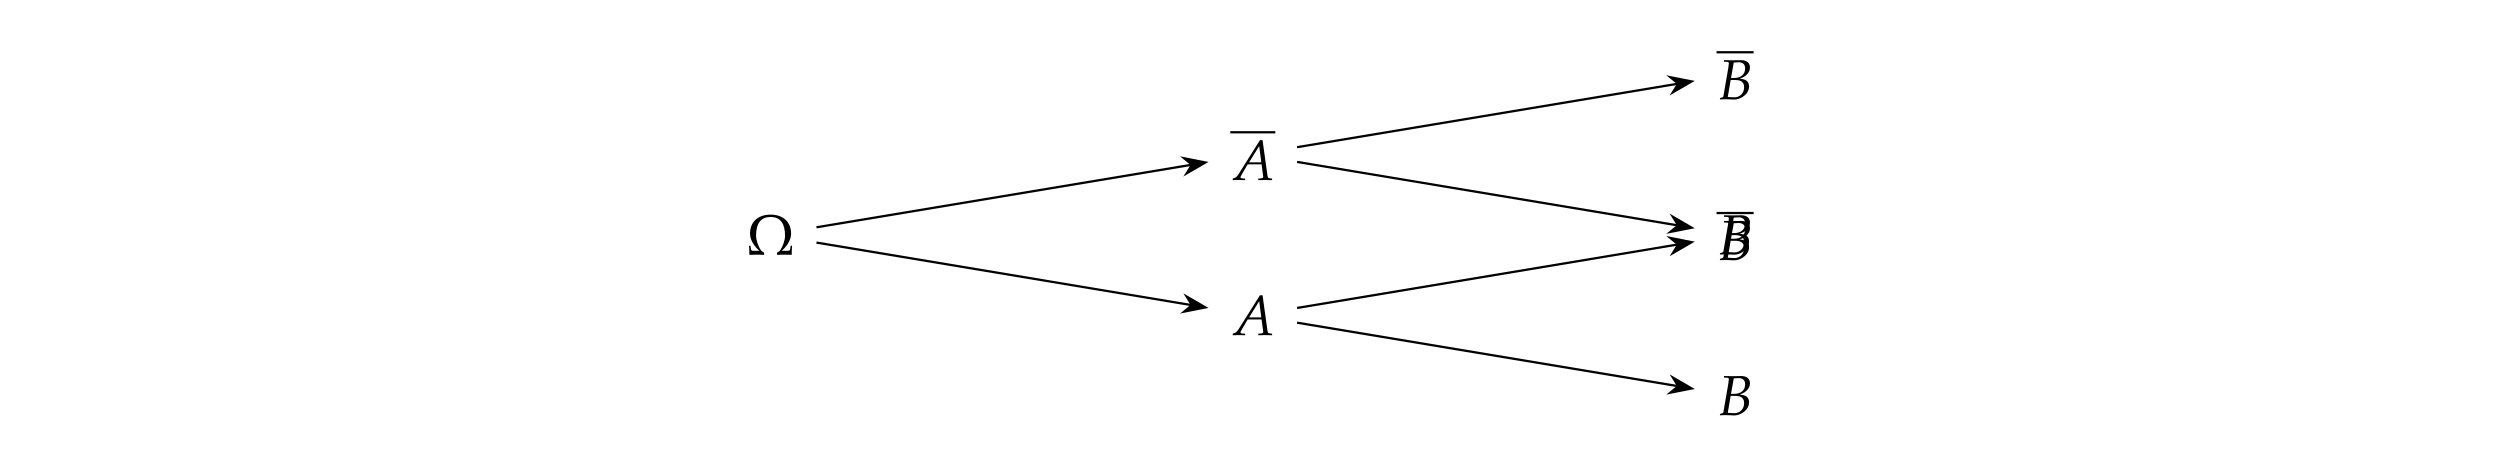
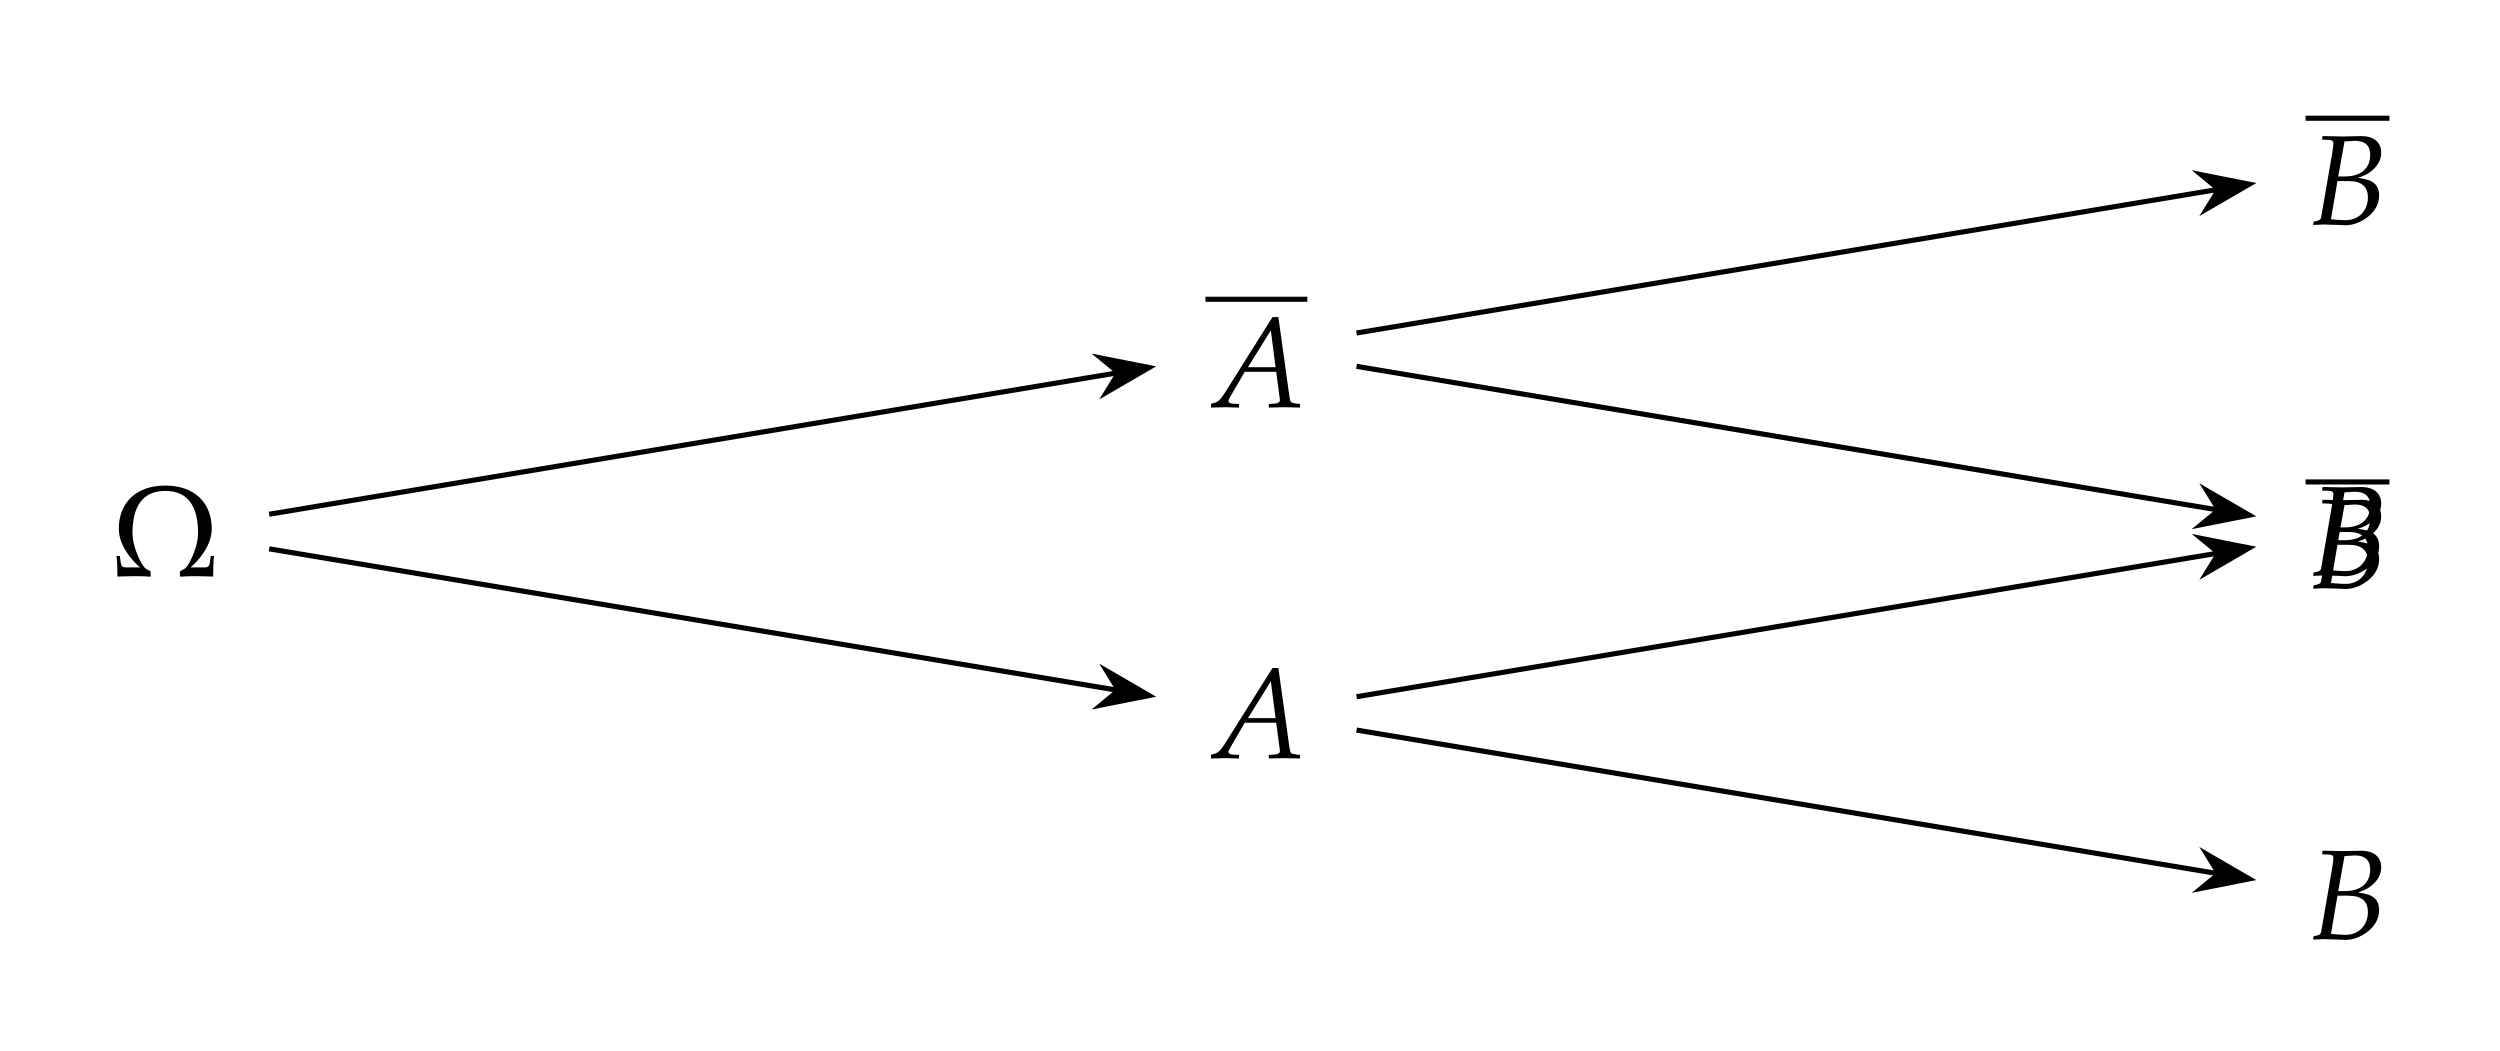
- <svg xmlns="http://www.w3.org/2000/svg" xmlns:xlink="http://www.w3.org/1999/xlink" version="1.1" width="440.829" height="81.858" viewBox="0 0 440.829 81.858">
+ <svg xmlns="http://www.w3.org/2000/svg" xmlns:xlink="http://www.w3.org/1999/xlink" version="1.1" width="194.845" height="81.858" viewBox="0 0 194.845 81.858">
  <defs>
    <path id="font_1_1" d="M.034 .158C.04 .115 .041 .046 .041-.003 .062-.003 .122 0 .16 0 .183 0 .258 0 .279-.003H.301V.036C.292 .045 .277 .049 .263 .059 .257 .063 .248 .073 .238 .088 .211 .128 .159 .243 .159 .335 .159 .548 .239 .667 .416 .667 .593 .667 .672 .547 .672 .335 .672 .243 .62 .128 .593 .088 .583 .073 .574 .063 .568 .059 .553 .049 .539 .045 .53 .036V-.003H.552C.573 0 .648 0 .671 0 .709 0 .769-.003 .79-.003 .79 .046 .791 .115 .797 .158H.771L.764 .106C.76 .077 .747 .069 .728 .069H.613C.676 .122 .779 .239 .779 .371 .779 .577 .641 .709 .416 .709 .191 .709 .052 .578 .052 .371 .052 .239 .155 .122 .218 .069H.103C.084 .069 .071 .077 .067 .106L.06 .158 .034 .158Z" />
    <path id="font_2_5" d="M.462 .705 .089 .112C.053 .056 .035 .04 .001 .032L-.019 .027V-.003C.073 0 .073 0 .093 0 .112 0 .114 0 .2-.003V.025L.148 .028C.132 .029 .117 .038 .117 .047 .117 .055 .124 .069 .143 .102L.245 .277H.491L.516 .089V.086C.516 .085 .517 .082 .518 .077 .519 .069 .52 .059 .52 .055 .52 .039 .505 .03 .477 .028L.433 .025V-.003C.535 0 .535 0 .555 0 .575 0 .575 0 .677-.003V.025L.651 .028C.604 .035 .603 .035 .595 .08L.508 .705H.462M.449 .601 .486 .313H.27L.449 .601Z" />
    <path id="font_2_1" d="M.097 .664 .15 .662C.174 .661 .185 .653 .185 .635 .185 .621 .181 .589 .176 .559L.089 .055C.085 .037 .073 .03 .031 .023L.026-.003 .063-.002C.09 0 .105 0 .117 0 .128 0 .154-.001 .18-.002L.217-.003 .237-.004C.256-.005 .269-.006 .277-.006 .325-.006 .373 .008 .42 .036 .499 .083 .543 .151 .543 .227 .543 .27 .529 .303 .502 .325 .476 .346 .446 .355 .377 .365 .434 .385 .459 .397 .49 .425 .536 .464 .559 .511 .559 .562 .559 .644 .501 .692 .401 .692 .399 .692 .389 .692 .374 .691L.311 .69C.299 .689 .263 .689 .251 .689 .232 .689 .201 .69 .152 .691L.1 .692 .097 .664M.217 .34H.302C.405 .34 .455 .298 .455 .211 .455 .108 .382 .034 .282 .034 .262 .034 .233 .035 .2 .038 .194 .039 .182 .04 .166 .041L.217 .34M.272 .65C.283 .65 .285 .651 .306 .652 .327 .654 .34 .655 .352 .655 .433 .655 .473 .619 .473 .544 .473 .439 .399 .376 .275 .376H.223L.272 .65Z" />
  </defs>
-   <use data-text="Ω" xlink:href="#font_1_1" transform="matrix(9.9626,0,0,-9.9626,131.734,44.907)" />
-   <use data-text="A" xlink:href="#font_2_5" transform="matrix(9.9626,0,0,-9.9626,217.565,59.087)" />
-   <path transform="matrix(1,0,0,-1,135.873,41.427)" stroke-width=".399" stroke-linecap="butt" stroke-miterlimit="10" stroke-linejoin="miter" fill="none" stroke="#000000" d="M8.099-1.349 74.213-12.37" />
-   <path transform="matrix(.98634,.1644,.1644,-.98634,208.3913,53.5147)" d="M4.215 0 .643 1.346 1.818 0 .643-1.346Z" />
-   <path transform="matrix(.98634,.1644,.1644,-.98634,208.3913,53.5147)" stroke-width=".399" stroke-linecap="butt" stroke-miterlimit="10" stroke-linejoin="miter" fill="none" stroke="#000000" d="M4.215 0 .643 1.346 1.818 0 .643-1.346Z" />
-   <use data-text="B" xlink:href="#font_2_1" transform="matrix(9.9626,0,0,-9.9626,303.008,73.196)" />
-   <path transform="matrix(1,0,0,-1,135.873,41.427)" stroke-width=".399" stroke-linecap="butt" stroke-miterlimit="10" stroke-linejoin="miter" fill="none" stroke="#000000" d="M92.846-15.473 159.956-26.66" />
-   <path transform="matrix(.98634,.16441,.16441,-.98634,294.1341,67.80496)" d="M4.215 0 .643 1.346 1.818 0 .643-1.346Z" />
-   <path transform="matrix(.98634,.16441,.16441,-.98634,294.1341,67.80496)" stroke-width=".399" stroke-linecap="butt" stroke-miterlimit="10" stroke-linejoin="miter" fill="none" stroke="#000000" d="M4.215 0 .643 1.346 1.818 0 .643-1.346Z" />
-   <path transform="matrix(1,0,0,-1,302.684,37.562)" stroke-width=".398" stroke-linecap="butt" stroke-miterlimit="10" stroke-linejoin="miter" fill="none" stroke="#000000" d="M0 0H6.535" />
-   <use data-text="B" xlink:href="#font_2_1" transform="matrix(9.9626,0,0,-9.9626,303.008,45.846)" />
-   <path transform="matrix(1,0,0,-1,135.873,41.427)" stroke-width=".399" stroke-linecap="butt" stroke-miterlimit="10" stroke-linejoin="miter" fill="none" stroke="#000000" d="M92.846-12.874 159.956-1.686" />
-   <path transform="matrix(.98634,-.16441,-.16441,-.98634,294.1341,43.39573)" d="M4.215 0 .643 1.346 1.818 0 .643-1.346Z" />
-   <path transform="matrix(.98634,-.16441,-.16441,-.98634,294.1341,43.39573)" stroke-width=".399" stroke-linecap="butt" stroke-miterlimit="10" stroke-linejoin="miter" fill="none" stroke="#000000" d="M4.215 0 .643 1.346 1.818 0 .643-1.346Z" />
-   <path transform="matrix(1,0,0,-1,216.942,23.324)" stroke-width=".398" stroke-linecap="butt" stroke-miterlimit="10" stroke-linejoin="miter" fill="none" stroke="#000000" d="M0 0H7.94" />
-   <use data-text="A" xlink:href="#font_2_5" transform="matrix(9.9626,0,0,-9.9626,217.565,31.737)" />
-   <path transform="matrix(1,0,0,-1,135.873,41.427)" stroke-width=".399" stroke-linecap="butt" stroke-miterlimit="10" stroke-linejoin="miter" fill="none" stroke="#000000" d="M8.099 1.349 74.213 12.37" />
-   <path transform="matrix(.98634,-.1644,-.1644,-.98634,208.3913,29.33925)" d="M4.215 0 .643 1.346 1.818 0 .643-1.346Z" />
-   <path transform="matrix(.98634,-.1644,-.1644,-.98634,208.3913,29.33925)" stroke-width=".399" stroke-linecap="butt" stroke-miterlimit="10" stroke-linejoin="miter" fill="none" stroke="#000000" d="M4.215 0 .643 1.346 1.818 0 .643-1.346Z" />
-   <use data-text="B" xlink:href="#font_2_1" transform="matrix(9.9626,0,0,-9.9626,303.008,44.849)" />
-   <path transform="matrix(1,0,0,-1,135.873,41.427)" stroke-width=".399" stroke-linecap="butt" stroke-miterlimit="10" stroke-linejoin="miter" fill="none" stroke="#000000" d="M92.846 12.874 159.956 1.686" />
-   <path transform="matrix(.98634,.16441,.16441,-.98634,294.1341,39.45817)" d="M4.215 0 .643 1.346 1.818 0 .643-1.346Z" />
-   <path transform="matrix(.98634,.16441,.16441,-.98634,294.1341,39.45817)" stroke-width=".399" stroke-linecap="butt" stroke-miterlimit="10" stroke-linejoin="miter" fill="none" stroke="#000000" d="M4.215 0 .643 1.346 1.818 0 .643-1.346Z" />
-   <path transform="matrix(1,0,0,-1,302.684,9.215002)" stroke-width=".398" stroke-linecap="butt" stroke-miterlimit="10" stroke-linejoin="miter" fill="none" stroke="#000000" d="M0 0H6.535" />
-   <use data-text="B" xlink:href="#font_2_1" transform="matrix(9.9626,0,0,-9.9626,303.008,17.499)" />
-   <path transform="matrix(1,0,0,-1,135.873,41.427)" stroke-width=".399" stroke-linecap="butt" stroke-miterlimit="10" stroke-linejoin="miter" fill="none" stroke="#000000" d="M92.846 15.473 159.956 26.661" />
-   <path transform="matrix(.98634,-.16441,-.16441,-.98634,294.1341,15.04895)" d="M4.215 0 .643 1.346 1.818 0 .643-1.346Z" />
-   <path transform="matrix(.98634,-.16441,-.16441,-.98634,294.1341,15.04895)" stroke-width=".399" stroke-linecap="butt" stroke-miterlimit="10" stroke-linejoin="miter" fill="none" stroke="#000000" d="M4.215 0 .643 1.346 1.818 0 .643-1.346Z" />
+   <use data-text="Ω" xlink:href="#font_1_1" transform="matrix(9.9626,0,0,-9.9626,8.742,44.907)" />
+   <use data-text="A" xlink:href="#font_2_5" transform="matrix(9.9626,0,0,-9.9626,94.573,59.087)" />
+   <path transform="matrix(1,0,0,-1,12.881,41.427)" stroke-width=".399" stroke-linecap="butt" stroke-miterlimit="10" stroke-linejoin="miter" fill="none" stroke="#000000" d="M8.099-1.349 74.213-12.37" />
+   <path transform="matrix(.98634,.1644,.1644,-.98634,85.39925,53.5147)" d="M4.215 0 .643 1.346 1.818 0 .643-1.346Z" />
+   <path transform="matrix(.98634,.1644,.1644,-.98634,85.39925,53.5147)" stroke-width=".399" stroke-linecap="butt" stroke-miterlimit="10" stroke-linejoin="miter" fill="none" stroke="#000000" d="M4.215 0 .643 1.346 1.818 0 .643-1.346Z" />
+   <use data-text="B" xlink:href="#font_2_1" transform="matrix(9.9626,0,0,-9.9626,180.016,73.196)" />
+   <path transform="matrix(1,0,0,-1,12.881,41.427)" stroke-width=".399" stroke-linecap="butt" stroke-miterlimit="10" stroke-linejoin="miter" fill="none" stroke="#000000" d="M92.846-15.473 159.956-26.66" />
+   <path transform="matrix(.98634,.16441,.16441,-.98634,171.1421,67.80496)" d="M4.215 0 .643 1.346 1.818 0 .643-1.346Z" />
+   <path transform="matrix(.98634,.16441,.16441,-.98634,171.1421,67.80496)" stroke-width=".399" stroke-linecap="butt" stroke-miterlimit="10" stroke-linejoin="miter" fill="none" stroke="#000000" d="M4.215 0 .643 1.346 1.818 0 .643-1.346Z" />
+   <path transform="matrix(1,0,0,-1,179.692,37.562)" stroke-width=".398" stroke-linecap="butt" stroke-miterlimit="10" stroke-linejoin="miter" fill="none" stroke="#000000" d="M0 0H6.535" />
+   <use data-text="B" xlink:href="#font_2_1" transform="matrix(9.9626,0,0,-9.9626,180.016,45.846)" />
+   <path transform="matrix(1,0,0,-1,12.881,41.427)" stroke-width=".399" stroke-linecap="butt" stroke-miterlimit="10" stroke-linejoin="miter" fill="none" stroke="#000000" d="M92.846-12.874 159.956-1.686" />
+   <path transform="matrix(.98634,-.16441,-.16441,-.98634,171.1421,43.39573)" d="M4.215 0 .643 1.346 1.818 0 .643-1.346Z" />
+   <path transform="matrix(.98634,-.16441,-.16441,-.98634,171.1421,43.39573)" stroke-width=".399" stroke-linecap="butt" stroke-miterlimit="10" stroke-linejoin="miter" fill="none" stroke="#000000" d="M4.215 0 .643 1.346 1.818 0 .643-1.346Z" />
+   <path transform="matrix(1,0,0,-1,93.95,23.324)" stroke-width=".398" stroke-linecap="butt" stroke-miterlimit="10" stroke-linejoin="miter" fill="none" stroke="#000000" d="M0 0H7.94" />
+   <use data-text="A" xlink:href="#font_2_5" transform="matrix(9.9626,0,0,-9.9626,94.573,31.737)" />
+   <path transform="matrix(1,0,0,-1,12.881,41.427)" stroke-width=".399" stroke-linecap="butt" stroke-miterlimit="10" stroke-linejoin="miter" fill="none" stroke="#000000" d="M8.099 1.349 74.213 12.37" />
+   <path transform="matrix(.98634,-.1644,-.1644,-.98634,85.39925,29.33925)" d="M4.215 0 .643 1.346 1.818 0 .643-1.346Z" />
+   <path transform="matrix(.98634,-.1644,-.1644,-.98634,85.39925,29.33925)" stroke-width=".399" stroke-linecap="butt" stroke-miterlimit="10" stroke-linejoin="miter" fill="none" stroke="#000000" d="M4.215 0 .643 1.346 1.818 0 .643-1.346Z" />
+   <use data-text="B" xlink:href="#font_2_1" transform="matrix(9.9626,0,0,-9.9626,180.016,44.849)" />
+   <path transform="matrix(1,0,0,-1,12.881,41.427)" stroke-width=".399" stroke-linecap="butt" stroke-miterlimit="10" stroke-linejoin="miter" fill="none" stroke="#000000" d="M92.846 12.874 159.956 1.686" />
+   <path transform="matrix(.98634,.16441,.16441,-.98634,171.1421,39.45817)" d="M4.215 0 .643 1.346 1.818 0 .643-1.346Z" />
+   <path transform="matrix(.98634,.16441,.16441,-.98634,171.1421,39.45817)" stroke-width=".399" stroke-linecap="butt" stroke-miterlimit="10" stroke-linejoin="miter" fill="none" stroke="#000000" d="M4.215 0 .643 1.346 1.818 0 .643-1.346Z" />
+   <path transform="matrix(1,0,0,-1,179.692,9.215002)" stroke-width=".398" stroke-linecap="butt" stroke-miterlimit="10" stroke-linejoin="miter" fill="none" stroke="#000000" d="M0 0H6.535" />
+   <use data-text="B" xlink:href="#font_2_1" transform="matrix(9.9626,0,0,-9.9626,180.016,17.499)" />
+   <path transform="matrix(1,0,0,-1,12.881,41.427)" stroke-width=".399" stroke-linecap="butt" stroke-miterlimit="10" stroke-linejoin="miter" fill="none" stroke="#000000" d="M92.846 15.473 159.956 26.661" />
+   <path transform="matrix(.98634,-.16441,-.16441,-.98634,171.1421,15.04895)" d="M4.215 0 .643 1.346 1.818 0 .643-1.346Z" />
+   <path transform="matrix(.98634,-.16441,-.16441,-.98634,171.1421,15.04895)" stroke-width=".399" stroke-linecap="butt" stroke-miterlimit="10" stroke-linejoin="miter" fill="none" stroke="#000000" d="M4.215 0 .643 1.346 1.818 0 .643-1.346Z" />
</svg>
